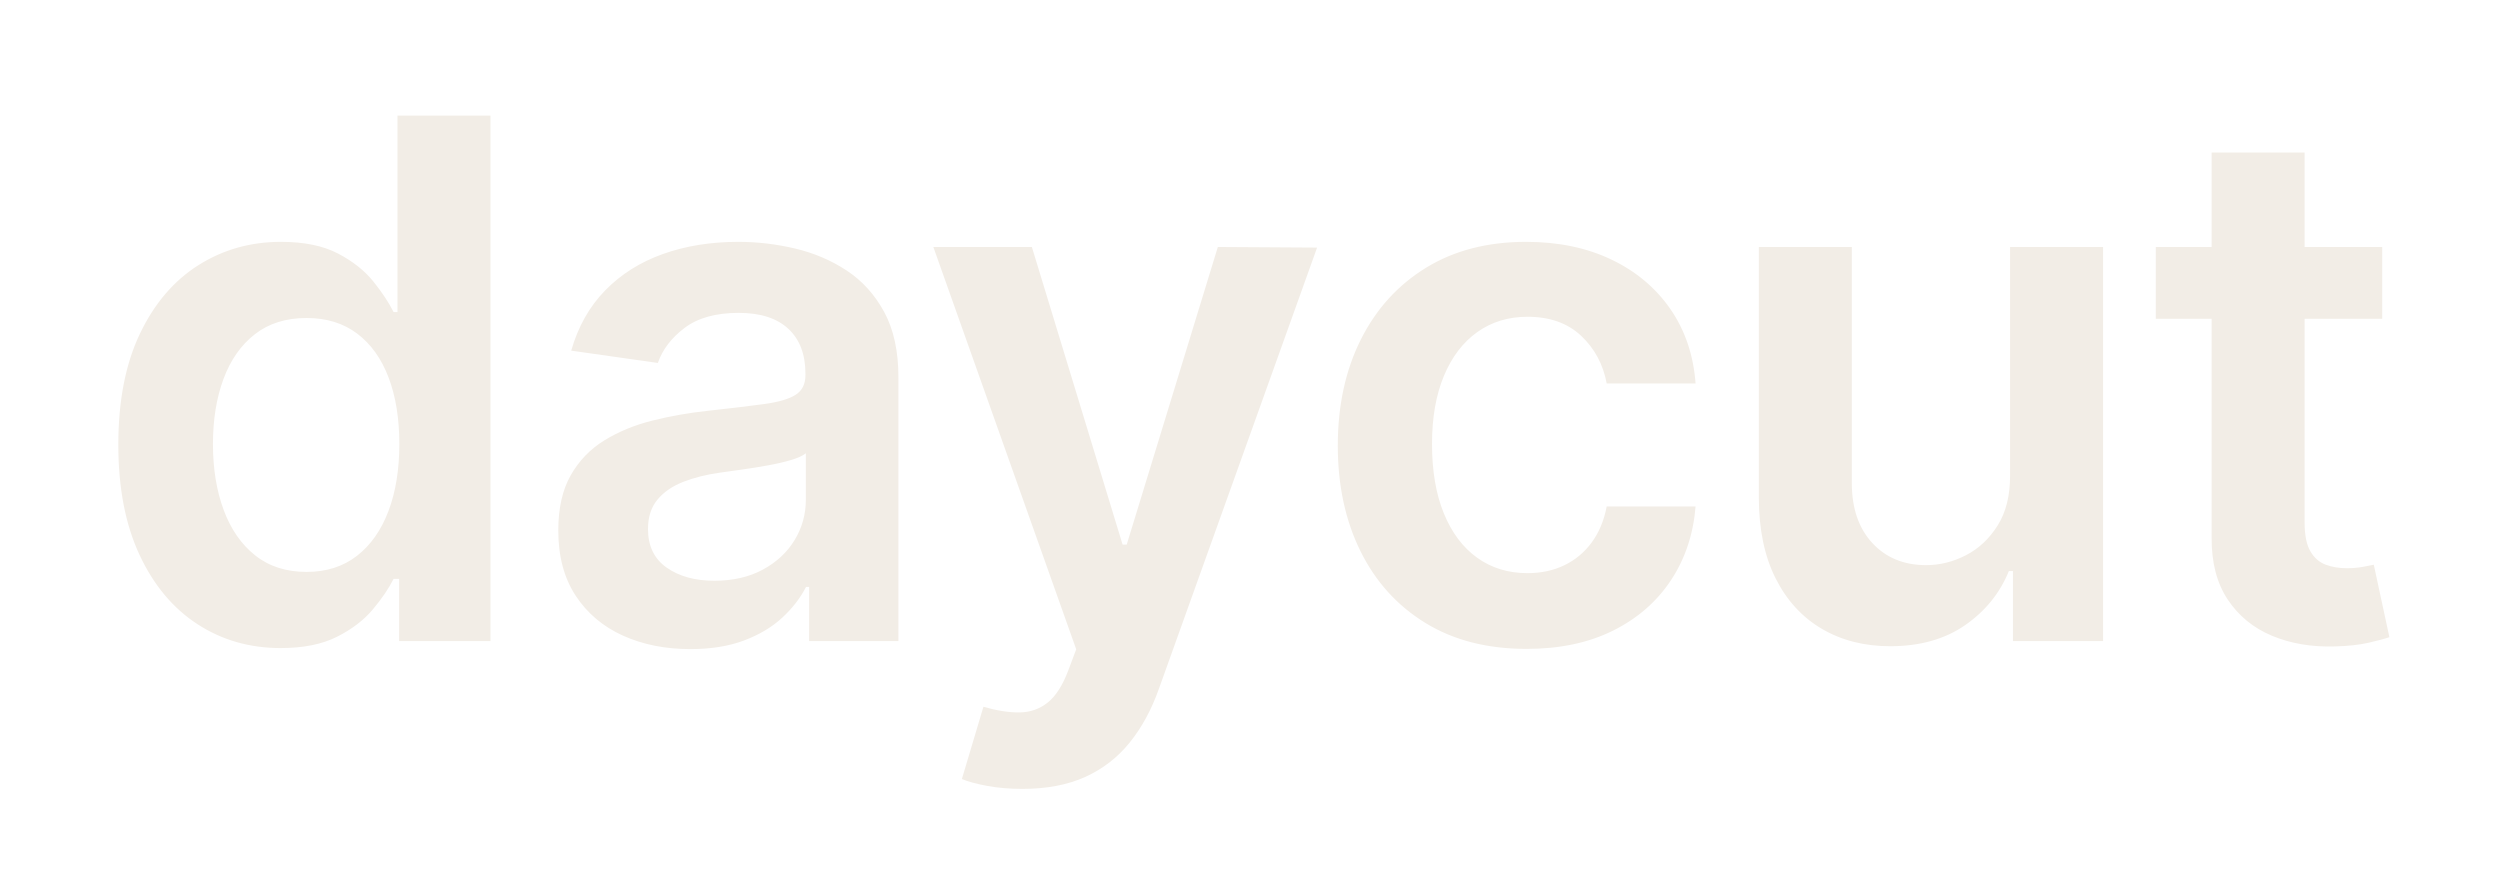
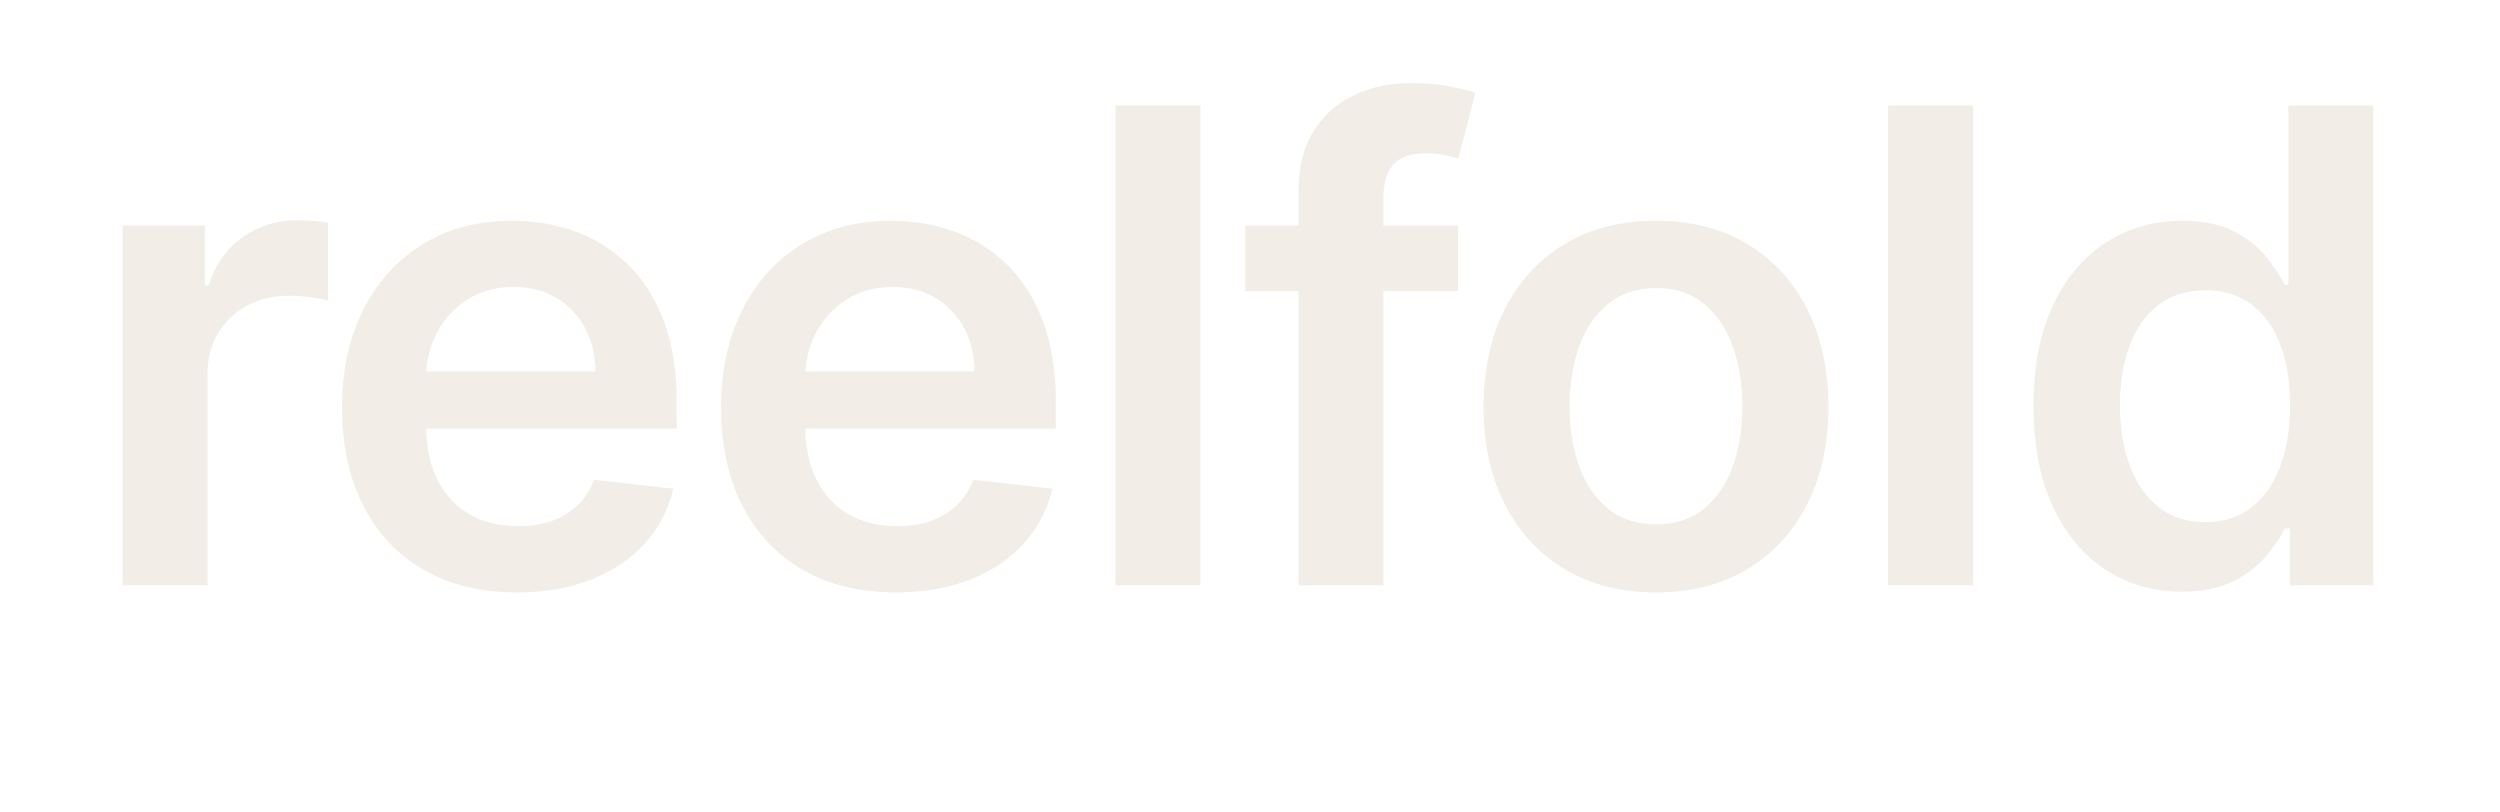
- <svg xmlns="http://www.w3.org/2000/svg" width="692" height="246" viewBox="0 0 692 246">
-   <path d="M77.693 179.386Q64.852 179.386 54.682 172.788Q44.511 166.19 38.631 153.612Q32.75 141.034 32.75 123.08Q32.75 104.869 38.744 92.341Q44.739 79.812 54.952 73.378Q65.165 66.943 77.75 66.943Q87.38 66.943 93.552 70.175Q99.724 73.406 103.353 77.93Q106.983 82.455 108.943 86.375H110.022V32H135.762V177.455H110.477V160.239H108.943Q106.926 164.244 103.19 168.697Q99.454 173.151 93.261 176.268Q87.068 179.386 77.693 179.386ZM84.852 158.306Q93.063 158.306 98.787 153.868Q104.511 149.429 107.523 141.467Q110.534 133.506 110.534 122.909Q110.534 112.341 107.565 104.507Q104.596 96.674 98.872 92.348Q93.148 88.023 84.852 88.023Q76.301 88.023 70.542 92.519Q64.782 97.014 61.863 104.891Q58.944 112.767 58.944 122.909Q58.944 133.136 61.905 141.14Q64.867 149.145 70.627 153.726Q76.387 158.306 84.852 158.306ZM191.067 179.67Q180.67 179.67 172.403 175.928Q164.136 172.185 159.335 164.876Q154.533 157.568 154.533 146.83Q154.533 137.625 157.971 131.567Q161.408 125.509 167.303 121.886Q173.198 118.264 180.606 116.41Q188.013 114.557 195.954 113.705Q205.584 112.653 211.543 111.837Q217.502 111.02 220.222 109.287Q222.942 107.554 222.942 103.875V103.42Q222.942 95.409 218.205 91.006Q213.468 86.603 204.477 86.603Q195.031 86.603 189.534 90.736Q184.037 94.869 182.091 100.466L158.113 97.057Q160.954 87.114 167.495 80.402Q174.036 73.69 183.475 70.317Q192.914 66.943 204.363 66.943Q212.204 66.943 220.038 68.783Q227.872 70.622 234.342 74.869Q240.812 79.117 244.747 86.361Q248.682 93.605 248.682 104.443V177.455H223.965V162.455H223.113Q220.783 167.028 216.536 170.963Q212.289 174.898 205.954 177.284Q199.619 179.67 191.067 179.67ZM197.715 160.75Q205.471 160.75 211.16 157.667Q216.849 154.585 219.952 149.486Q223.056 144.386 223.056 138.307V125.466Q221.792 126.489 218.944 127.334Q216.096 128.179 212.523 128.825Q208.951 129.472 205.464 129.962Q201.977 130.452 199.42 130.807Q193.681 131.602 189.143 133.371Q184.605 135.139 181.984 138.3Q179.363 141.46 179.363 146.432Q179.363 153.491 184.541 157.121Q189.718 160.75 197.715 160.75ZM283.008 218.364Q277.752 218.364 273.306 217.547Q268.86 216.73 266.246 215.636L272.212 195.636Q277.809 197.255 282.226 197.199Q286.644 197.142 289.989 194.478Q293.334 191.815 295.678 185.636L297.894 179.727L258.348 68.364H285.621L310.735 150.75H311.871L337.098 68.364L364.57 68.534L320.792 190.636Q317.724 199.315 312.695 205.544Q307.667 211.773 300.359 215.068Q293.05 218.364 283.008 218.364ZM422.575 179.614Q406.268 179.614 394.564 172.44Q382.859 165.267 376.581 152.568Q370.302 139.869 370.302 123.364Q370.302 106.687 376.687 93.967Q383.072 81.247 394.755 74.095Q406.439 66.943 422.405 66.943Q435.729 66.943 445.97 71.815Q456.212 76.688 462.334 85.509Q468.456 94.33 469.337 106.148H444.734Q443.271 98.236 437.667 92.959Q432.064 87.682 422.802 87.682Q414.876 87.682 408.932 91.908Q402.987 96.134 399.685 104.024Q396.382 111.915 396.382 122.909Q396.382 134.074 399.642 142.071Q402.902 150.068 408.847 154.358Q414.791 158.647 422.802 158.647Q428.456 158.647 432.987 156.474Q437.518 154.301 440.572 150.167Q443.626 146.034 444.734 140.181H469.337Q468.399 151.744 462.497 160.643Q456.595 169.543 446.446 174.578Q436.297 179.614 422.575 179.614ZM556.39 131.602V68.364H582.129V177.455H557.185V158.079H556.049Q552.327 167.241 543.918 173.058Q535.509 178.875 523.208 178.875Q512.498 178.875 504.302 174.067Q496.106 169.258 491.489 160.089Q486.873 150.92 486.844 137.795V68.364H512.583V133.818Q512.612 144.216 518.272 150.324Q523.933 156.431 533.151 156.431Q538.862 156.431 544.195 153.676Q549.529 150.92 552.974 145.409Q556.418 139.898 556.39 131.602ZM659.395 68.364V88.25H596.724V68.364ZM612.179 42.227H637.918V144.67Q637.918 149.841 639.488 152.561Q641.057 155.281 643.692 156.282Q646.327 157.284 649.566 157.284Q651.938 157.284 653.955 156.922Q655.972 156.559 657.066 156.318L661.384 176.375Q659.31 177.071 655.531 177.93Q651.753 178.79 646.27 178.932Q636.611 179.216 628.876 175.977Q621.142 172.739 616.632 165.949Q612.122 159.159 612.179 148.875Z" fill="#F2EDE6" />
+ <svg xmlns="http://www.w3.org/2000/svg" width="758" height="246" viewBox="0 0 758 246">
+   <path d="M37.182 177.455V68.364H62.125V86.546H63.262Q66.245 77.085 73.532 71.929Q80.819 66.773 90.193 66.773Q92.324 66.773 94.995 66.972Q97.665 67.17 99.455 67.54V91.148Q97.779 90.623 94.263 90.147Q90.747 89.671 87.523 89.671Q80.449 89.671 74.888 92.689Q69.327 95.708 66.124 101.042Q62.921 106.375 62.921 113.307V177.455ZM156.721 179.614Q140.272 179.614 128.39 172.732Q116.508 165.849 110.109 153.243Q103.71 140.636 103.71 123.534Q103.71 106.716 110.123 93.967Q116.536 81.219 128.134 74.081Q139.732 66.943 155.357 66.943Q165.414 66.943 174.406 70.182Q183.397 73.421 190.329 80.146Q197.261 86.872 201.224 97.284Q205.187 107.696 205.187 122.057V129.955H115.755V112.625H180.528Q180.499 105.21 177.381 99.429Q174.263 93.648 168.688 90.324Q163.113 87 155.698 87Q147.787 87 141.828 90.772Q135.869 94.543 132.574 100.693Q129.278 106.844 129.221 114.159V129.273Q129.221 138.79 132.68 145.572Q136.139 152.355 142.389 155.956Q148.639 159.557 157.062 159.557Q162.644 159.557 167.211 157.973Q171.778 156.389 175.087 153.243Q178.397 150.096 180.13 145.466L204.164 148.193Q201.892 157.682 195.514 164.748Q189.136 171.815 179.278 175.714Q169.42 179.614 156.721 179.614ZM271.658 179.614Q255.209 179.614 243.327 172.732Q231.445 165.849 225.046 153.243Q218.646 140.636 218.646 123.534Q218.646 106.716 225.06 93.967Q231.473 81.219 243.071 74.081Q254.669 66.943 270.294 66.943Q280.351 66.943 289.343 70.182Q298.334 73.421 305.266 80.146Q312.198 86.872 316.161 97.284Q320.124 107.696 320.124 122.057V129.955H230.692V112.625H295.465Q295.436 105.21 292.318 99.429Q289.2 93.648 283.625 90.324Q278.05 87 270.635 87Q262.723 87 256.765 90.772Q250.806 94.543 247.511 100.693Q244.215 106.844 244.158 114.159V129.273Q244.158 138.79 247.617 145.572Q251.076 152.355 257.326 155.956Q263.576 159.557 271.999 159.557Q277.581 159.557 282.148 157.973Q286.715 156.389 290.024 153.243Q293.334 150.096 295.067 145.466L319.101 148.193Q316.829 157.682 310.451 164.748Q304.073 171.815 294.215 175.714Q284.357 179.614 271.658 179.614ZM363.982 32V177.455H338.242V32ZM442.058 68.364V88.25H377.569V68.364ZM393.705 177.455V58.08Q393.705 47.057 398.279 39.756Q402.853 32.455 410.594 28.818Q418.336 25.182 427.796 25.182Q434.486 25.182 439.657 26.233Q444.828 27.284 447.342 28.136L442.171 48.08Q440.552 47.569 438.073 47.029Q435.595 46.489 432.569 46.489Q425.367 46.489 422.406 49.941Q419.444 53.392 419.444 59.784V177.455ZM502.094 179.614Q486.128 179.614 474.402 172.568Q462.676 165.523 456.248 152.866Q449.821 140.21 449.821 123.364Q449.821 106.432 456.248 93.733Q462.676 81.034 474.402 73.989Q486.128 66.943 502.094 66.943Q518.06 66.943 529.786 73.989Q541.512 81.034 547.939 93.733Q554.367 106.432 554.367 123.364Q554.367 140.21 547.939 152.866Q541.512 165.523 529.786 172.568Q518.06 179.614 502.094 179.614ZM502.207 158.988Q510.929 158.988 516.724 154.201Q522.52 149.415 525.403 141.318Q528.287 133.222 528.287 123.25Q528.287 113.25 525.403 105.125Q522.52 97 516.724 92.171Q510.929 87.341 502.207 87.341Q493.372 87.341 487.52 92.171Q481.668 97 478.785 105.125Q475.901 113.25 475.901 123.25Q475.901 133.222 478.785 141.318Q481.668 149.415 487.52 154.201Q493.372 158.988 502.207 158.988ZM598.21 32V177.455H572.471V32ZM661.513 179.386Q648.672 179.386 638.502 172.788Q628.331 166.19 622.45 153.612Q616.57 141.034 616.57 123.08Q616.57 104.869 622.564 92.341Q628.558 79.812 638.771 73.378Q648.985 66.943 661.57 66.943Q671.2 66.943 677.372 70.175Q683.544 73.406 687.173 77.93Q690.803 82.455 692.763 86.375H693.842V32H719.582V177.455H694.297V160.239H692.763Q690.746 164.244 687.01 168.697Q683.274 173.151 677.081 176.268Q670.888 179.386 661.513 179.386ZM668.672 158.306Q676.882 158.306 682.607 153.868Q688.331 149.429 691.342 141.467Q694.354 133.506 694.354 122.909Q694.354 112.341 691.385 104.507Q688.416 96.674 682.692 92.348Q676.968 88.023 668.672 88.023Q660.121 88.023 654.361 92.519Q648.602 97.014 645.683 104.891Q642.764 112.767 642.764 122.909Q642.764 133.136 645.725 141.14Q648.687 149.145 654.447 153.726Q660.206 158.306 668.672 158.306Z" fill="#F2EDE6" />
</svg>
